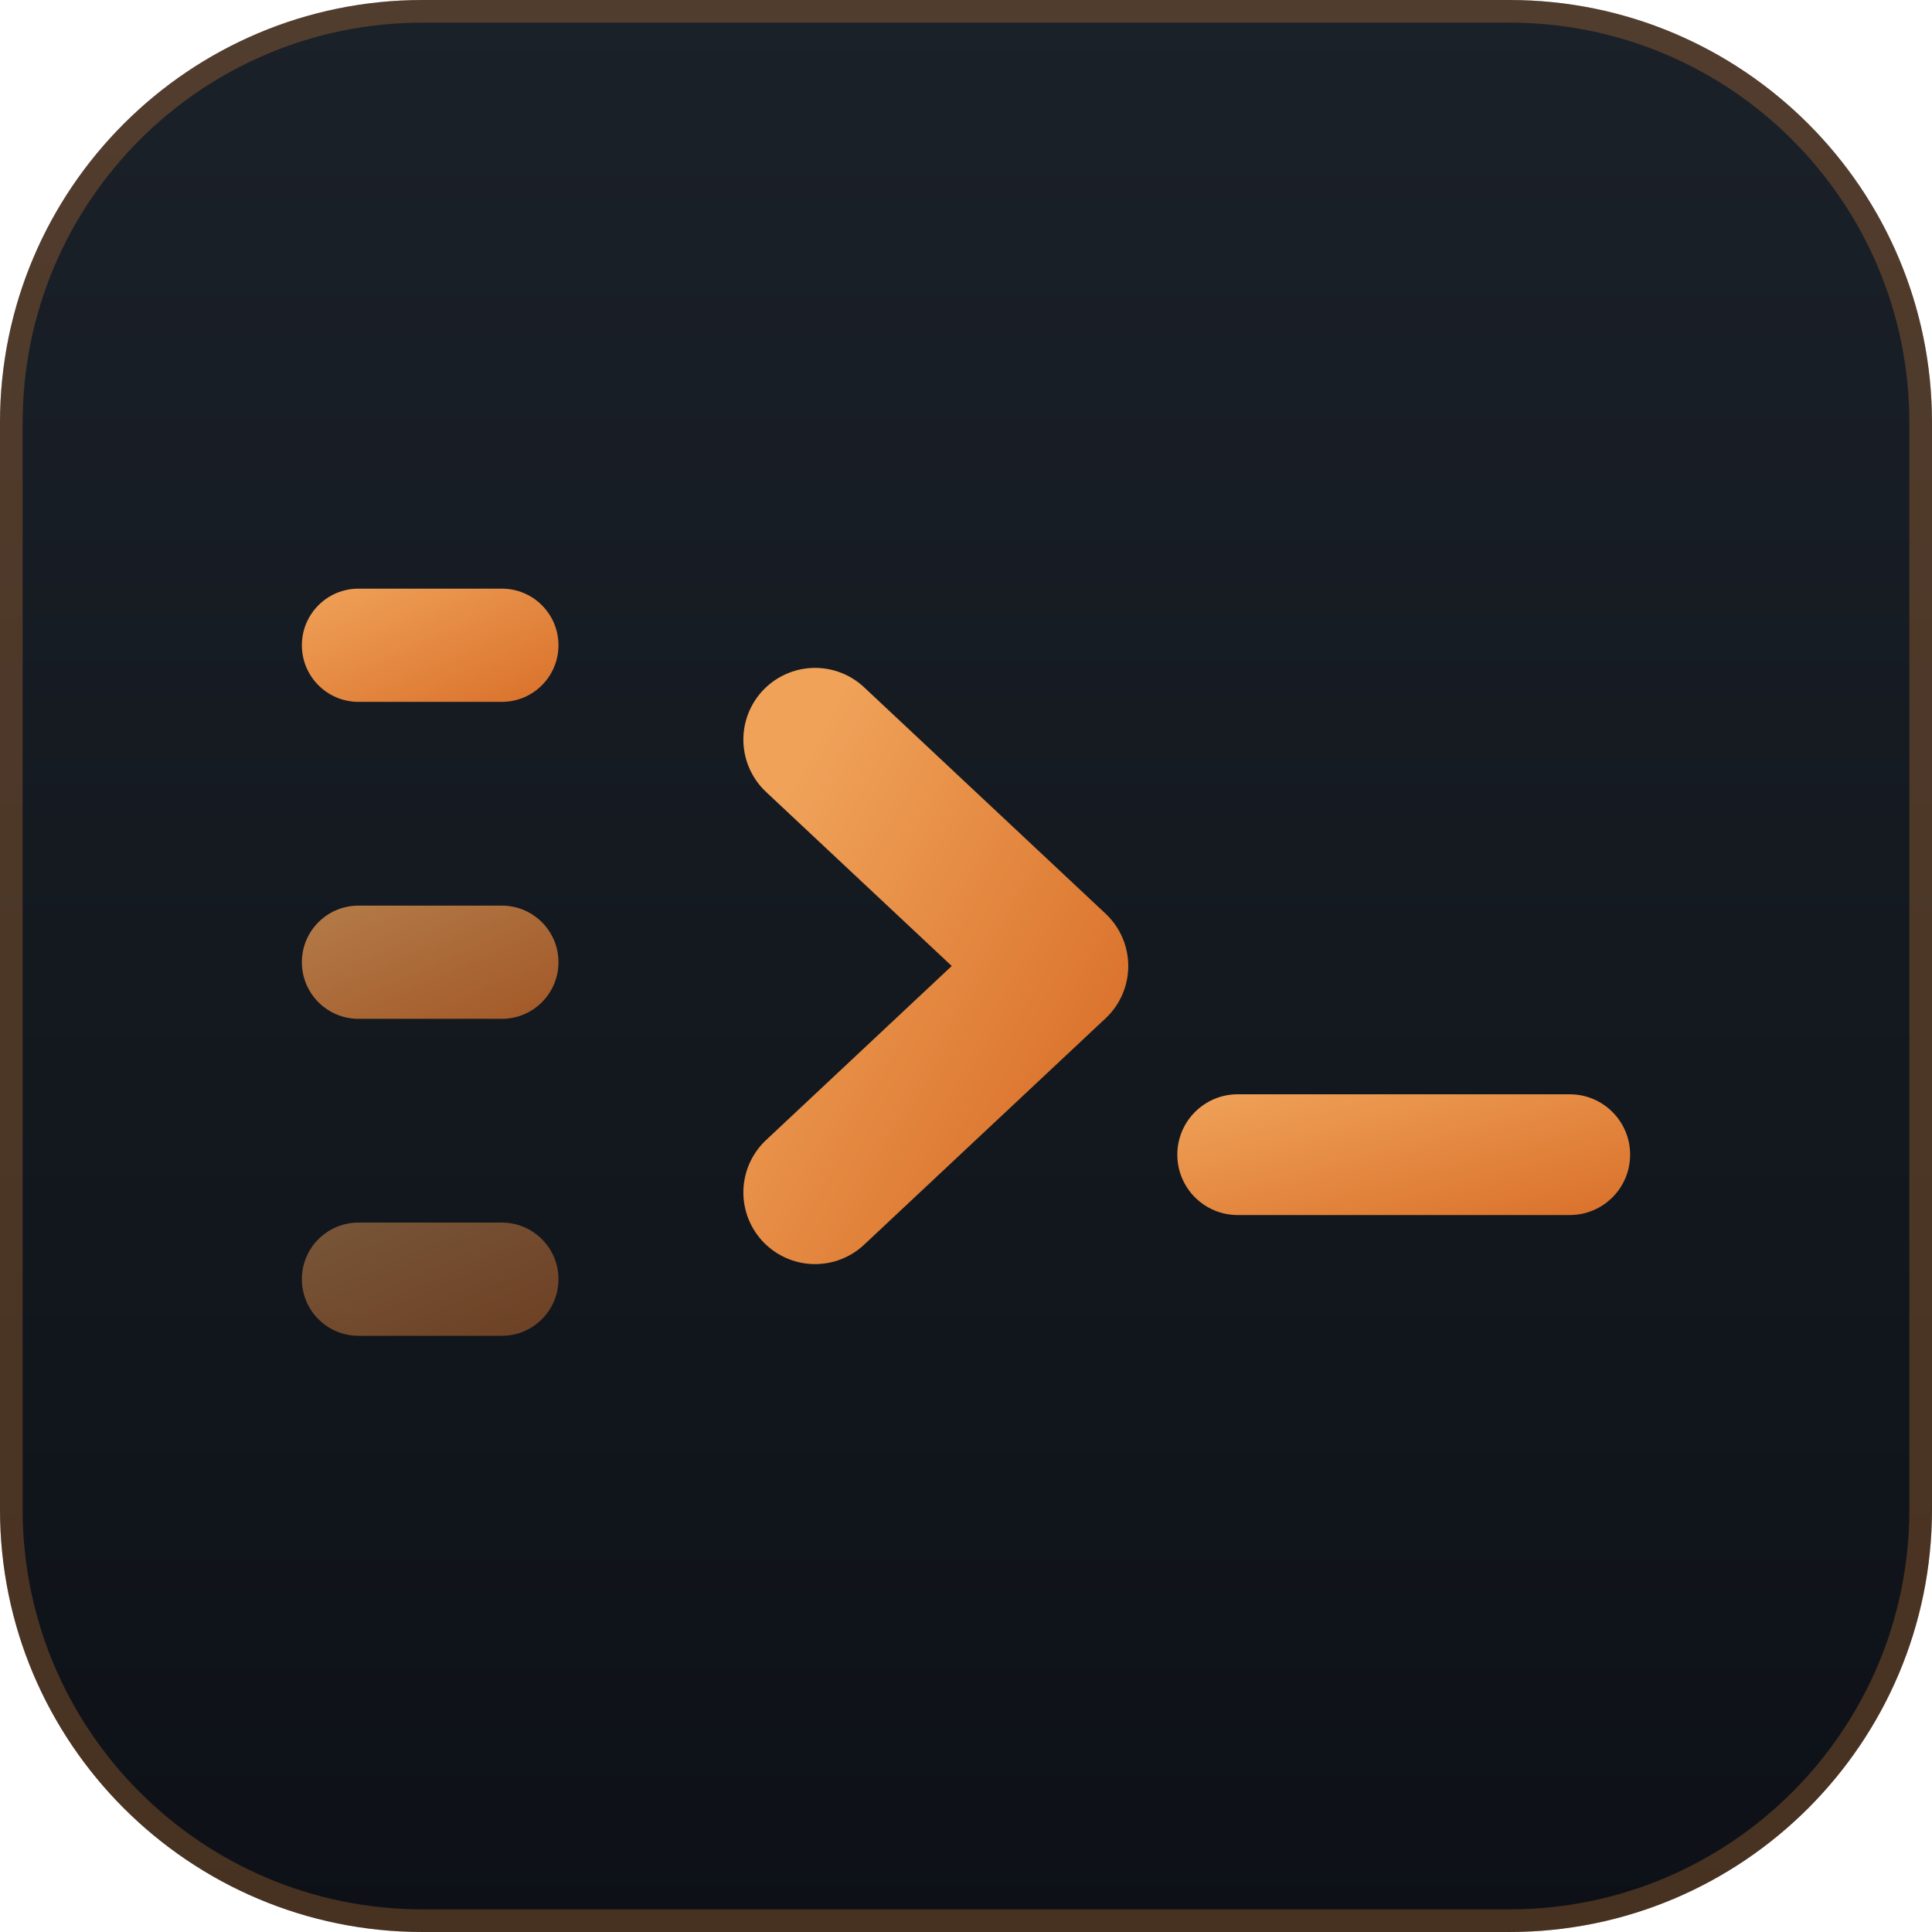
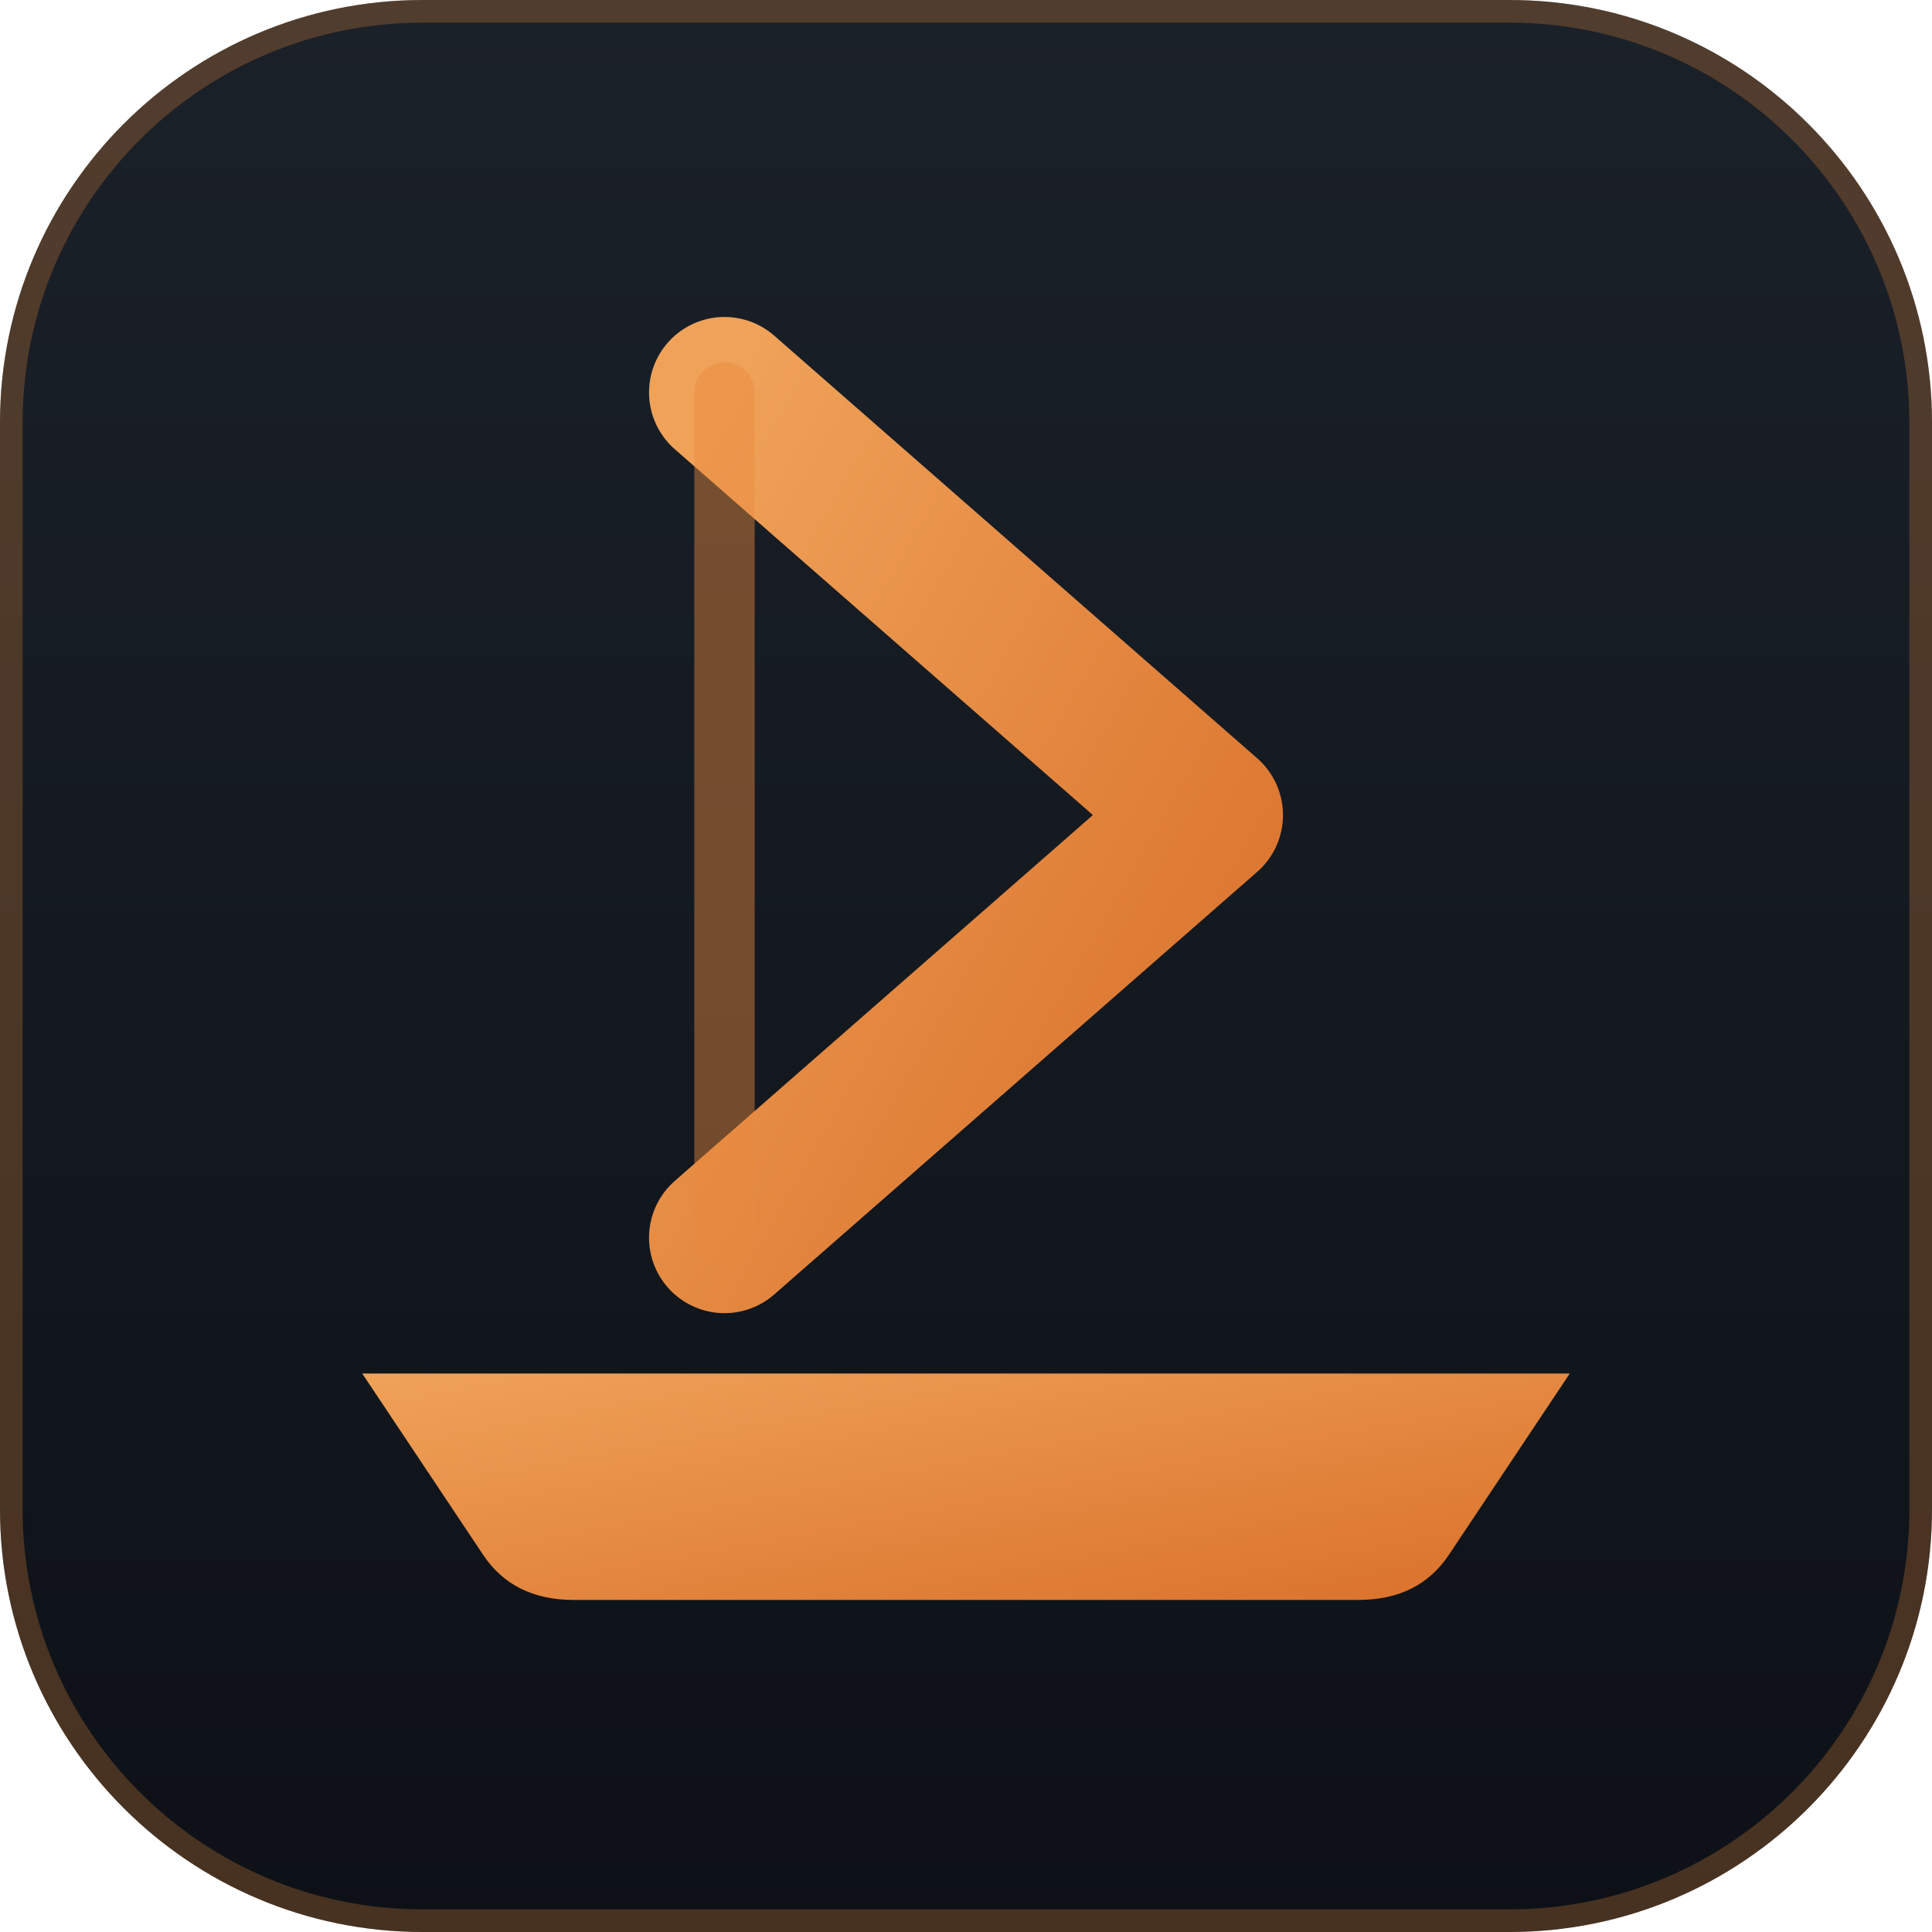
<svg xmlns="http://www.w3.org/2000/svg" viewBox="0 0 256 256" width="256" height="256">
  <defs>
    <linearGradient id="tile" x1="0" y1="0" x2="0" y2="1">
      <stop offset="0" stop-color="#1b2129" />
      <stop offset="1" stop-color="#0d1117" />
    </linearGradient>
    <linearGradient id="amber" x1="0" y1="0" x2="1" y2="1">
      <stop offset="0" stop-color="#f0a259" />
      <stop offset="1" stop-color="#d9702a" />
    </linearGradient>
  </defs>
  <rect width="256" height="256" rx="56" fill="url(#tile)" />
  <rect x="1.5" y="1.5" width="253" height="253" rx="54.5" fill="none" stroke="#e0843c" stroke-opacity=".28" stroke-width="3" />
-   <g fill="url(#amber)">
-     <rect x="40" y="78" width="34" height="15" rx="7.5" />
-     <rect x="40" y="120" width="34" height="15" rx="7.5" opacity=".72" />
-     <rect x="40" y="162" width="34" height="15" rx="7.5" opacity=".46" />
-   </g>
-   <path d="M108 98 L140 128 L108 158" fill="none" stroke="url(#amber)" stroke-width="19" stroke-linecap="round" stroke-linejoin="round" />
-   <rect x="156" y="145" width="60" height="16" rx="8" fill="url(#amber)" />
+   <path d="M96 52 L160 108 L96 164" fill="none" stroke="url(#amber)" stroke-width="20" stroke-linecap="round" stroke-linejoin="round" />
+   <path d="M96 52 V164" stroke="#e8893f" stroke-width="8" stroke-linecap="round" opacity=".45" />
+   <path d="M48 182 H208 L192 206 Q188 212 180 212 H76 Q68 212 64 206 Z" fill="url(#amber)" />
</svg>
